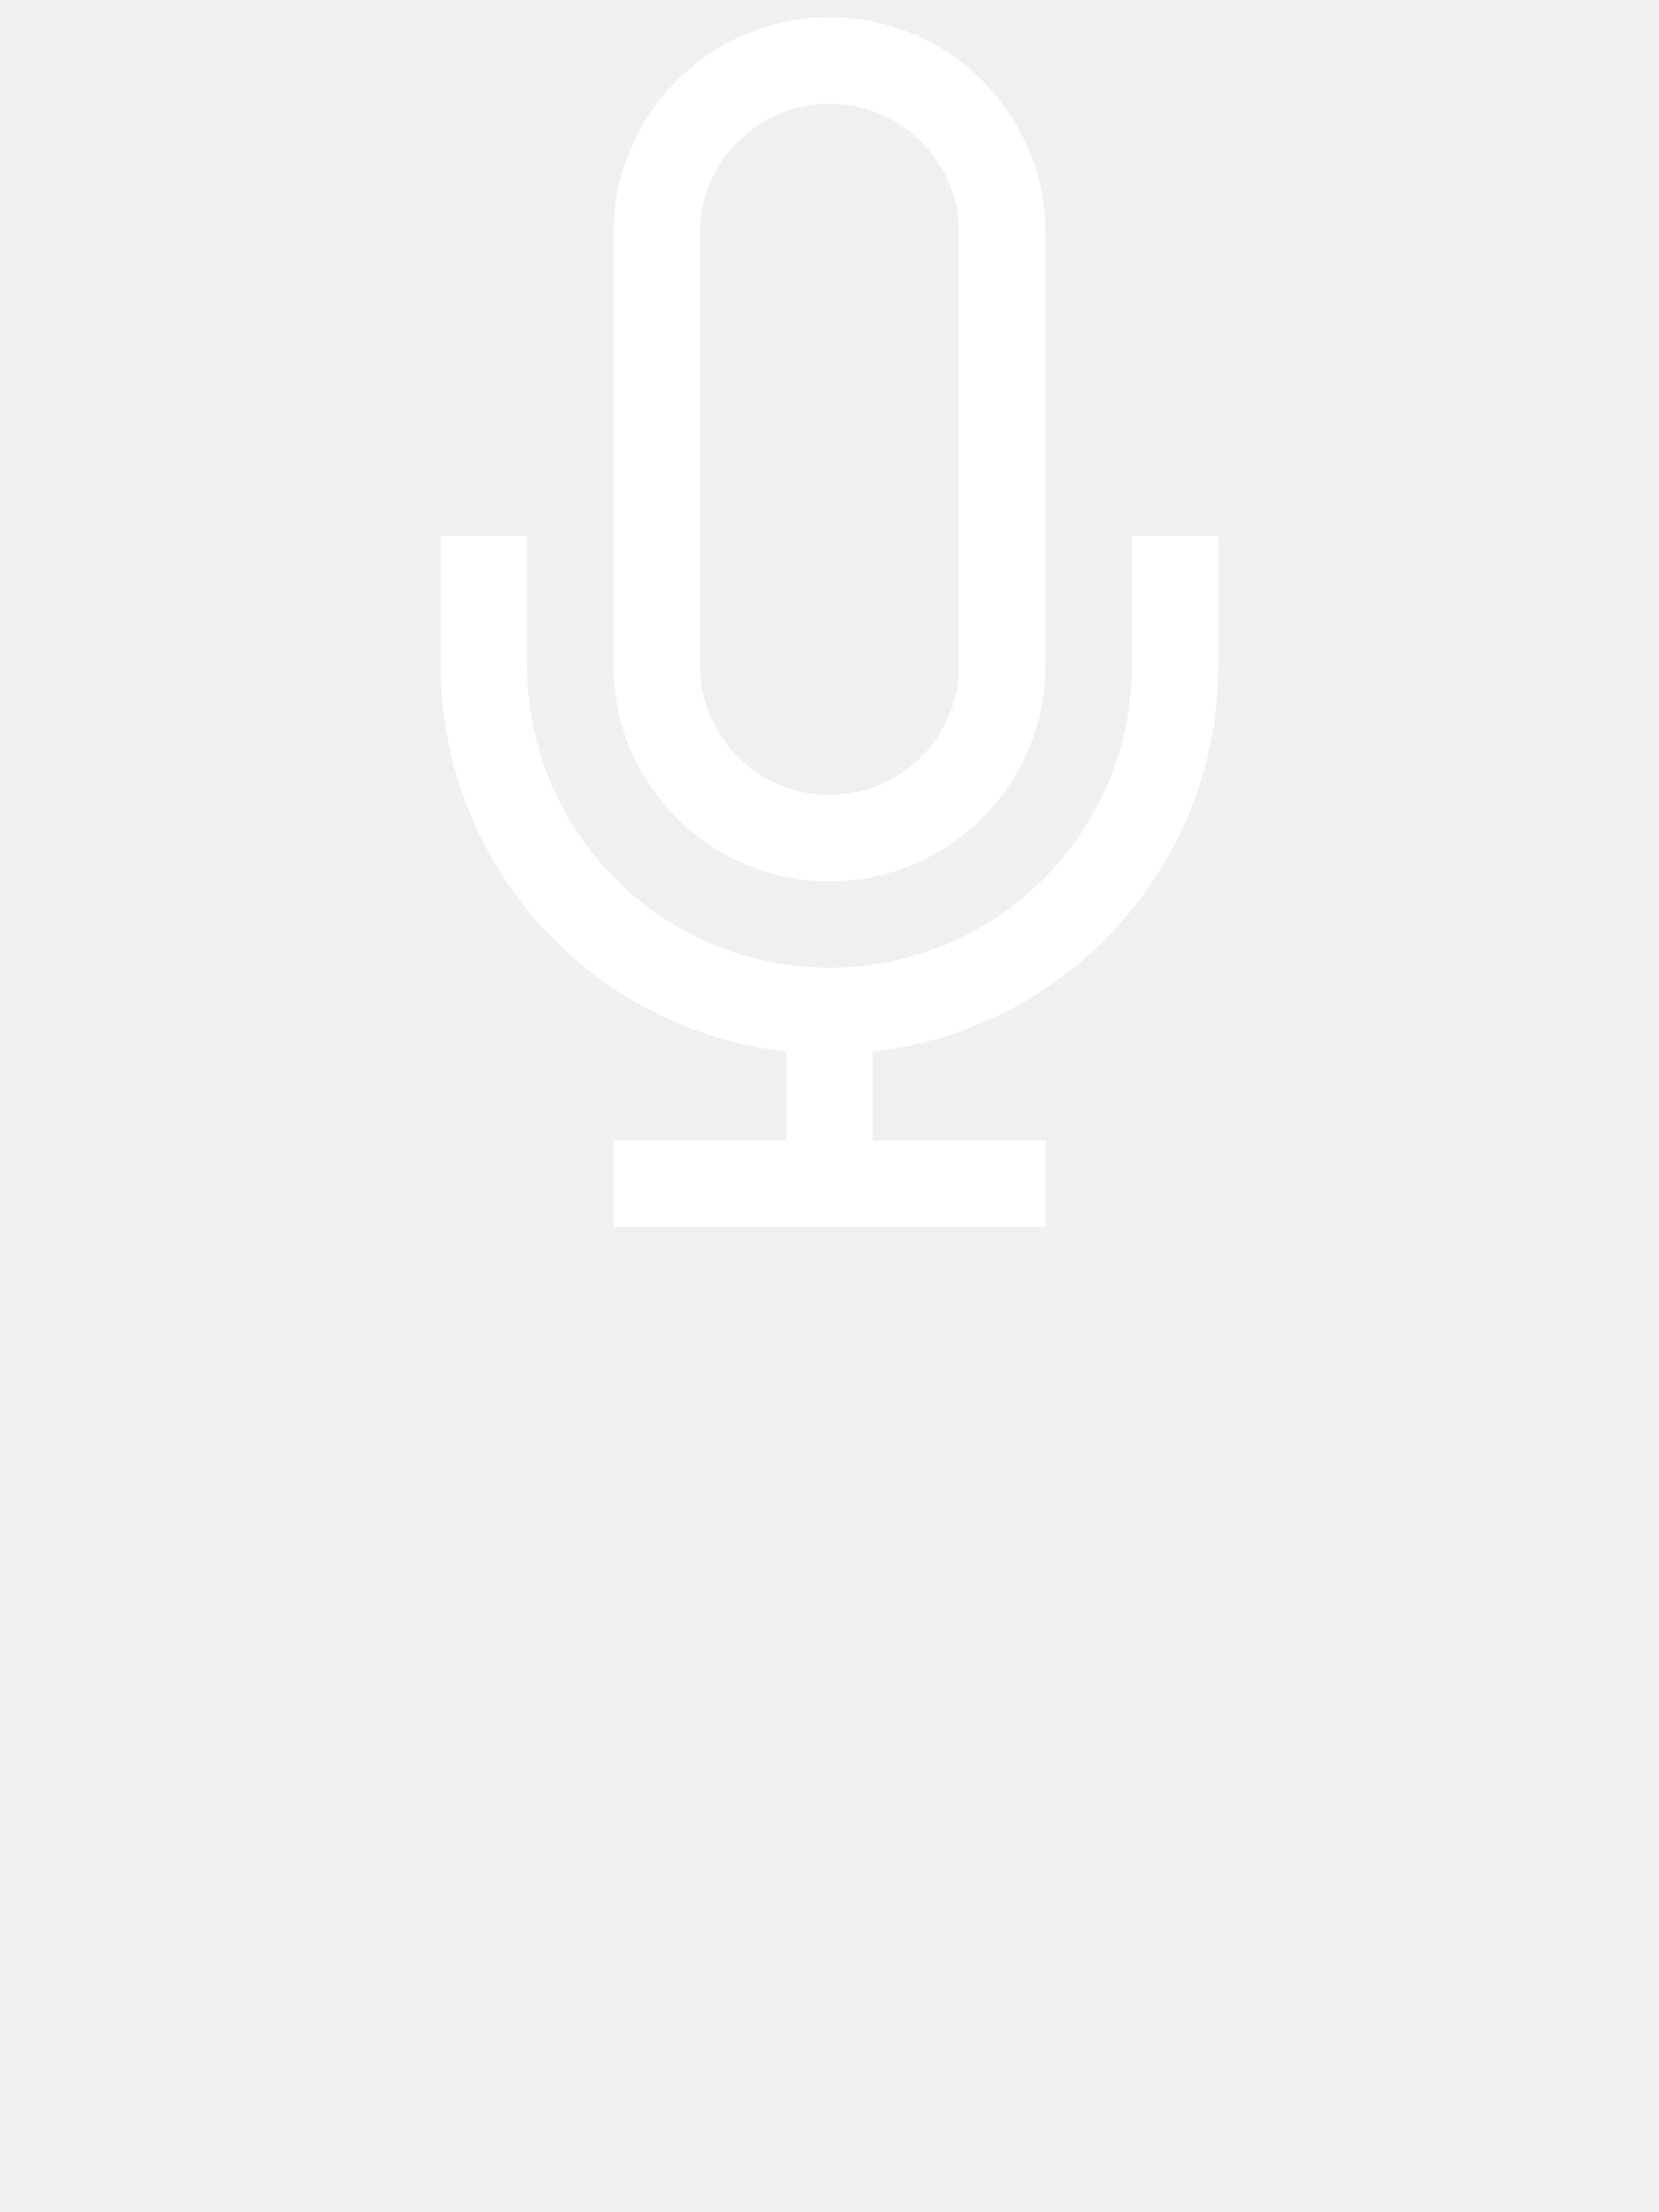
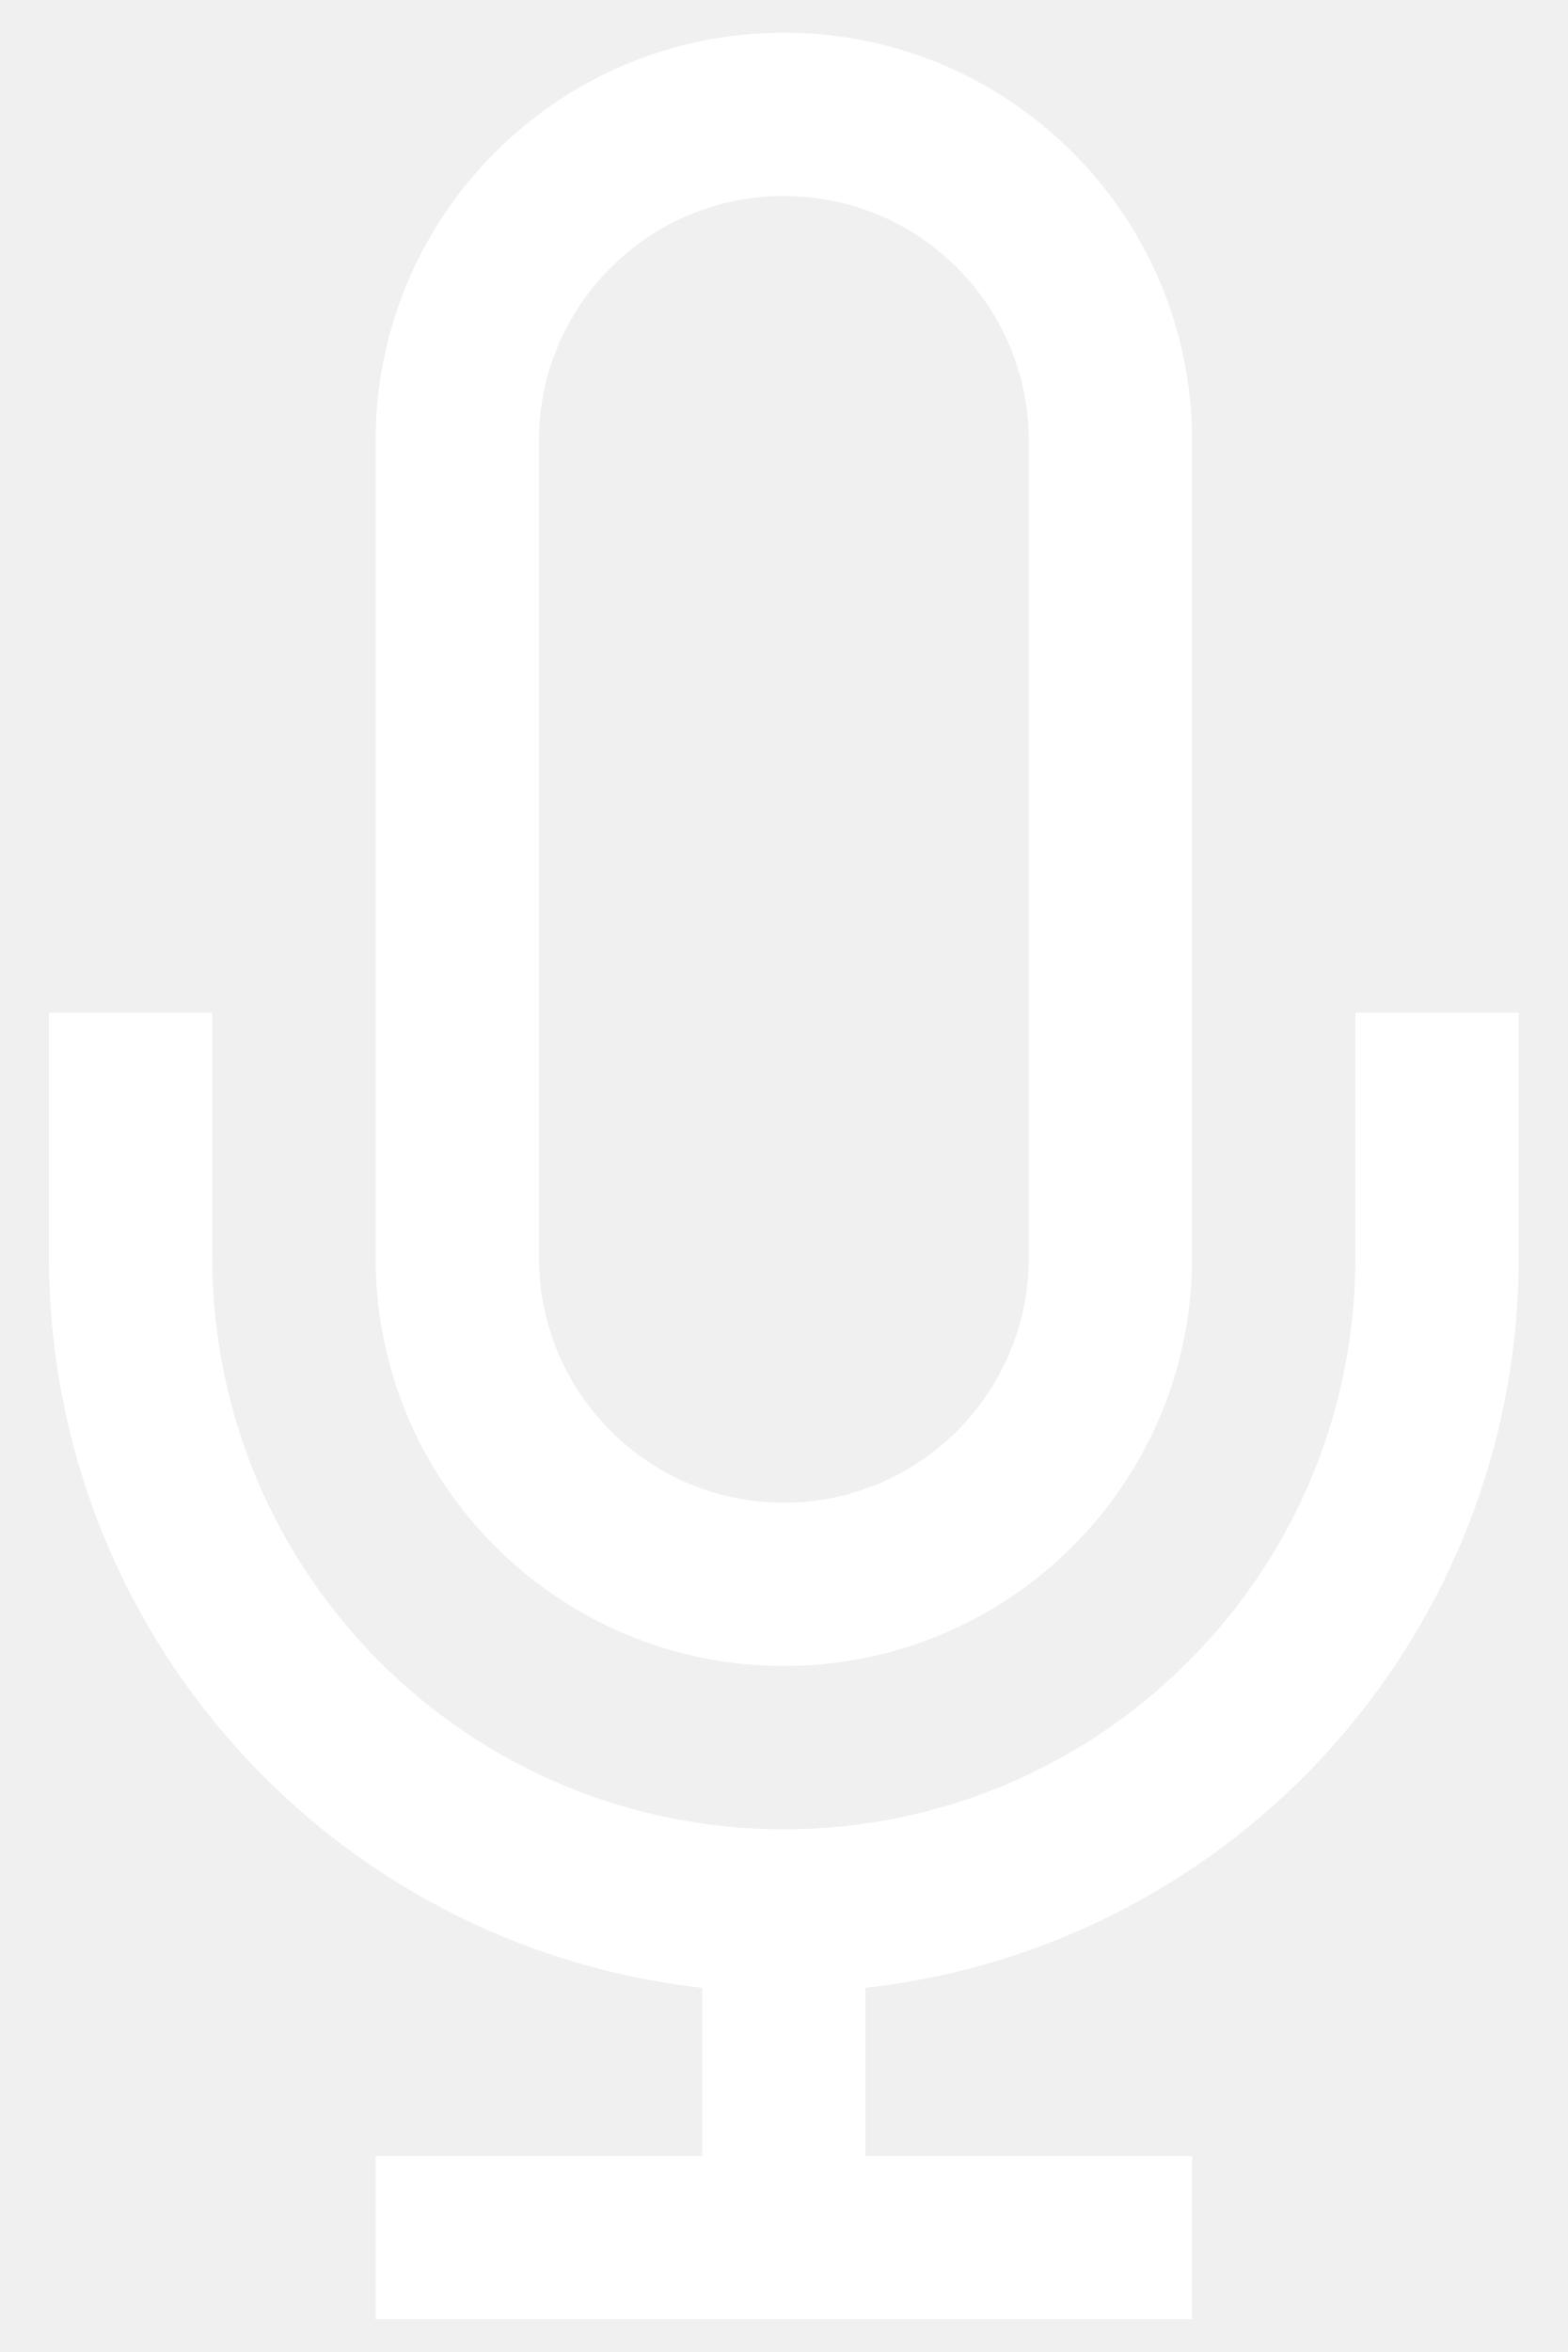
- <svg xmlns="http://www.w3.org/2000/svg" xmlns:xlink="http://www.w3.org/1999/xlink" width="24px" height="32px" viewBox="0 0 24 32" version="1.1">
-   <defs>
-     <path d="M10,13.75 C11.726,13.75 13.125,12.351 13.125,10.625 L13.125,4.375 C13.125,2.649 11.726,1.25 10,1.25 C8.274,1.25 6.875,2.649 6.875,4.375 L6.875,10.625 C6.875,12.351 8.274,13.75 10,13.75 Z M8.125,4.375 C8.125,3.339 8.964,2.5 10,2.5 C11.036,2.5 11.875,3.339 11.875,4.375 L11.875,10.625 C11.875,11.661 11.036,12.5 10,12.5 C8.964,12.5 8.125,11.661 8.125,10.625 L8.125,4.375 Z M14.375,8.75 L14.375,10.625 C14.375,13.041 12.416,15 10,15 C7.584,15 5.625,13.041 5.625,10.625 L5.625,8.75 L4.375,8.75 L4.375,10.625 C4.376,13.489 6.529,15.894 9.375,16.212 L9.375,17.5 L6.875,17.5 L6.875,18.75 L13.125,18.75 L13.125,17.5 L10.625,17.5 L10.625,16.212 C13.471,15.894 15.624,13.489 15.625,10.625 L15.625,8.75 L14.375,8.75 Z" id="path-1" />
-   </defs>
+ <svg xmlns="http://www.w3.org/2000/svg" width="12px" height="18px" viewBox="0 0 12 18" version="1.1">
  <g id="Page-1" stroke="none" stroke-width="1" fill="none" fill-rule="evenodd">
-     <g id="icon/toggle/microphone/20" transform="translate(2, -1)">
-       <mask id="mask-2" fill="white">
-         <use xlink:href="#path-1" />
-       </mask>
-       <use id="icon-color" fill="#FFFFFF" fill-rule="evenodd" xlink:href="#path-1" />
+     <g id="mic" fill="#FFFFFF">
+       <path d="M6,12.75 C7.726,12.75 9.125,11.351 9.125,9.625 L9.125,3.375 C9.125,1.649 7.726,0.25 6,0.25 C4.274,0.25 2.875,1.649 2.875,3.375 L2.875,9.625 C2.875,11.351 4.274,12.75 6,12.75 Z M4.125,3.375 C4.125,2.339 4.964,1.5 6,1.5 C7.036,1.5 7.875,2.339 7.875,3.375 L7.875,9.625 C7.875,10.661 7.036,11.5 6,11.5 C4.964,11.5 4.125,10.661 4.125,9.625 L4.125,3.375 Z M10.375,7.75 L10.375,9.625 C10.375,12.041 8.416,14 6,14 C3.584,14 1.625,12.041 1.625,9.625 L1.625,7.75 L0.375,7.75 L0.375,9.625 C0.376,12.489 2.529,14.894 5.375,15.213 L5.375,16.5 L2.875,16.5 L2.875,17.75 L9.125,17.75 L9.125,16.5 L6.625,16.5 L6.625,15.213 C9.471,14.894 11.624,12.489 11.625,9.625 L11.625,7.75 L10.375,7.75 Z" id="path-1" />
    </g>
  </g>
</svg>
